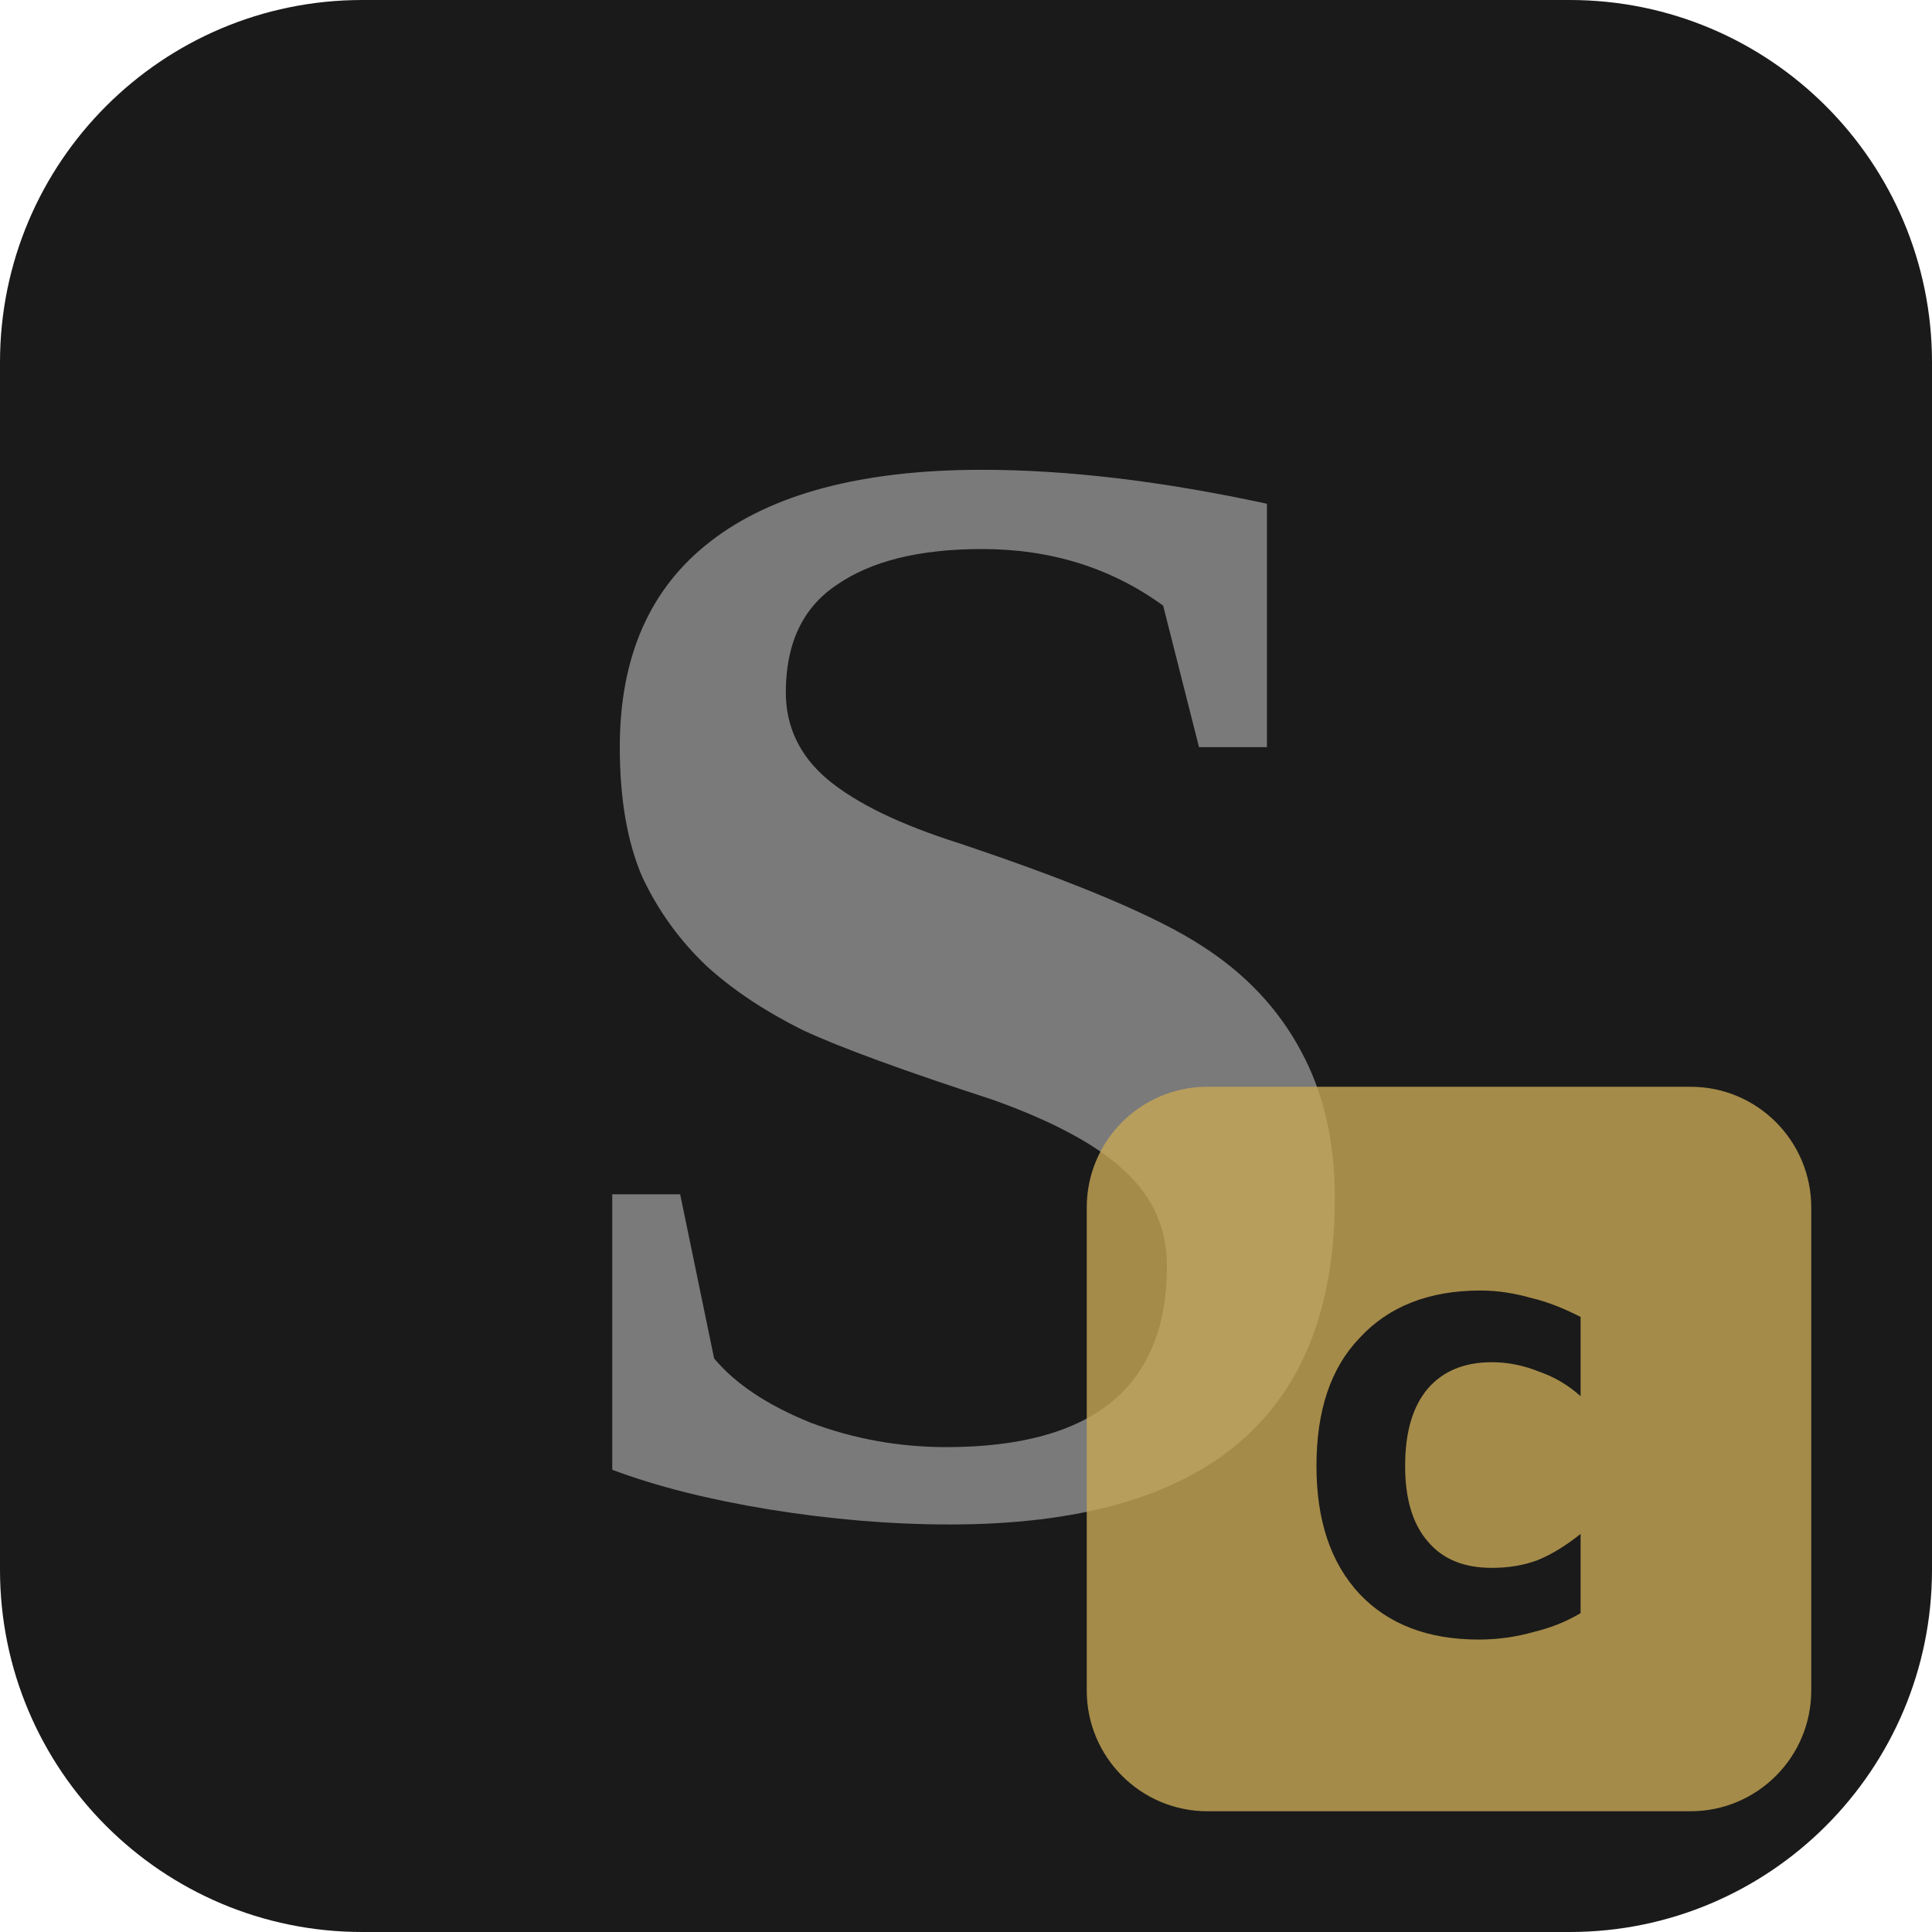
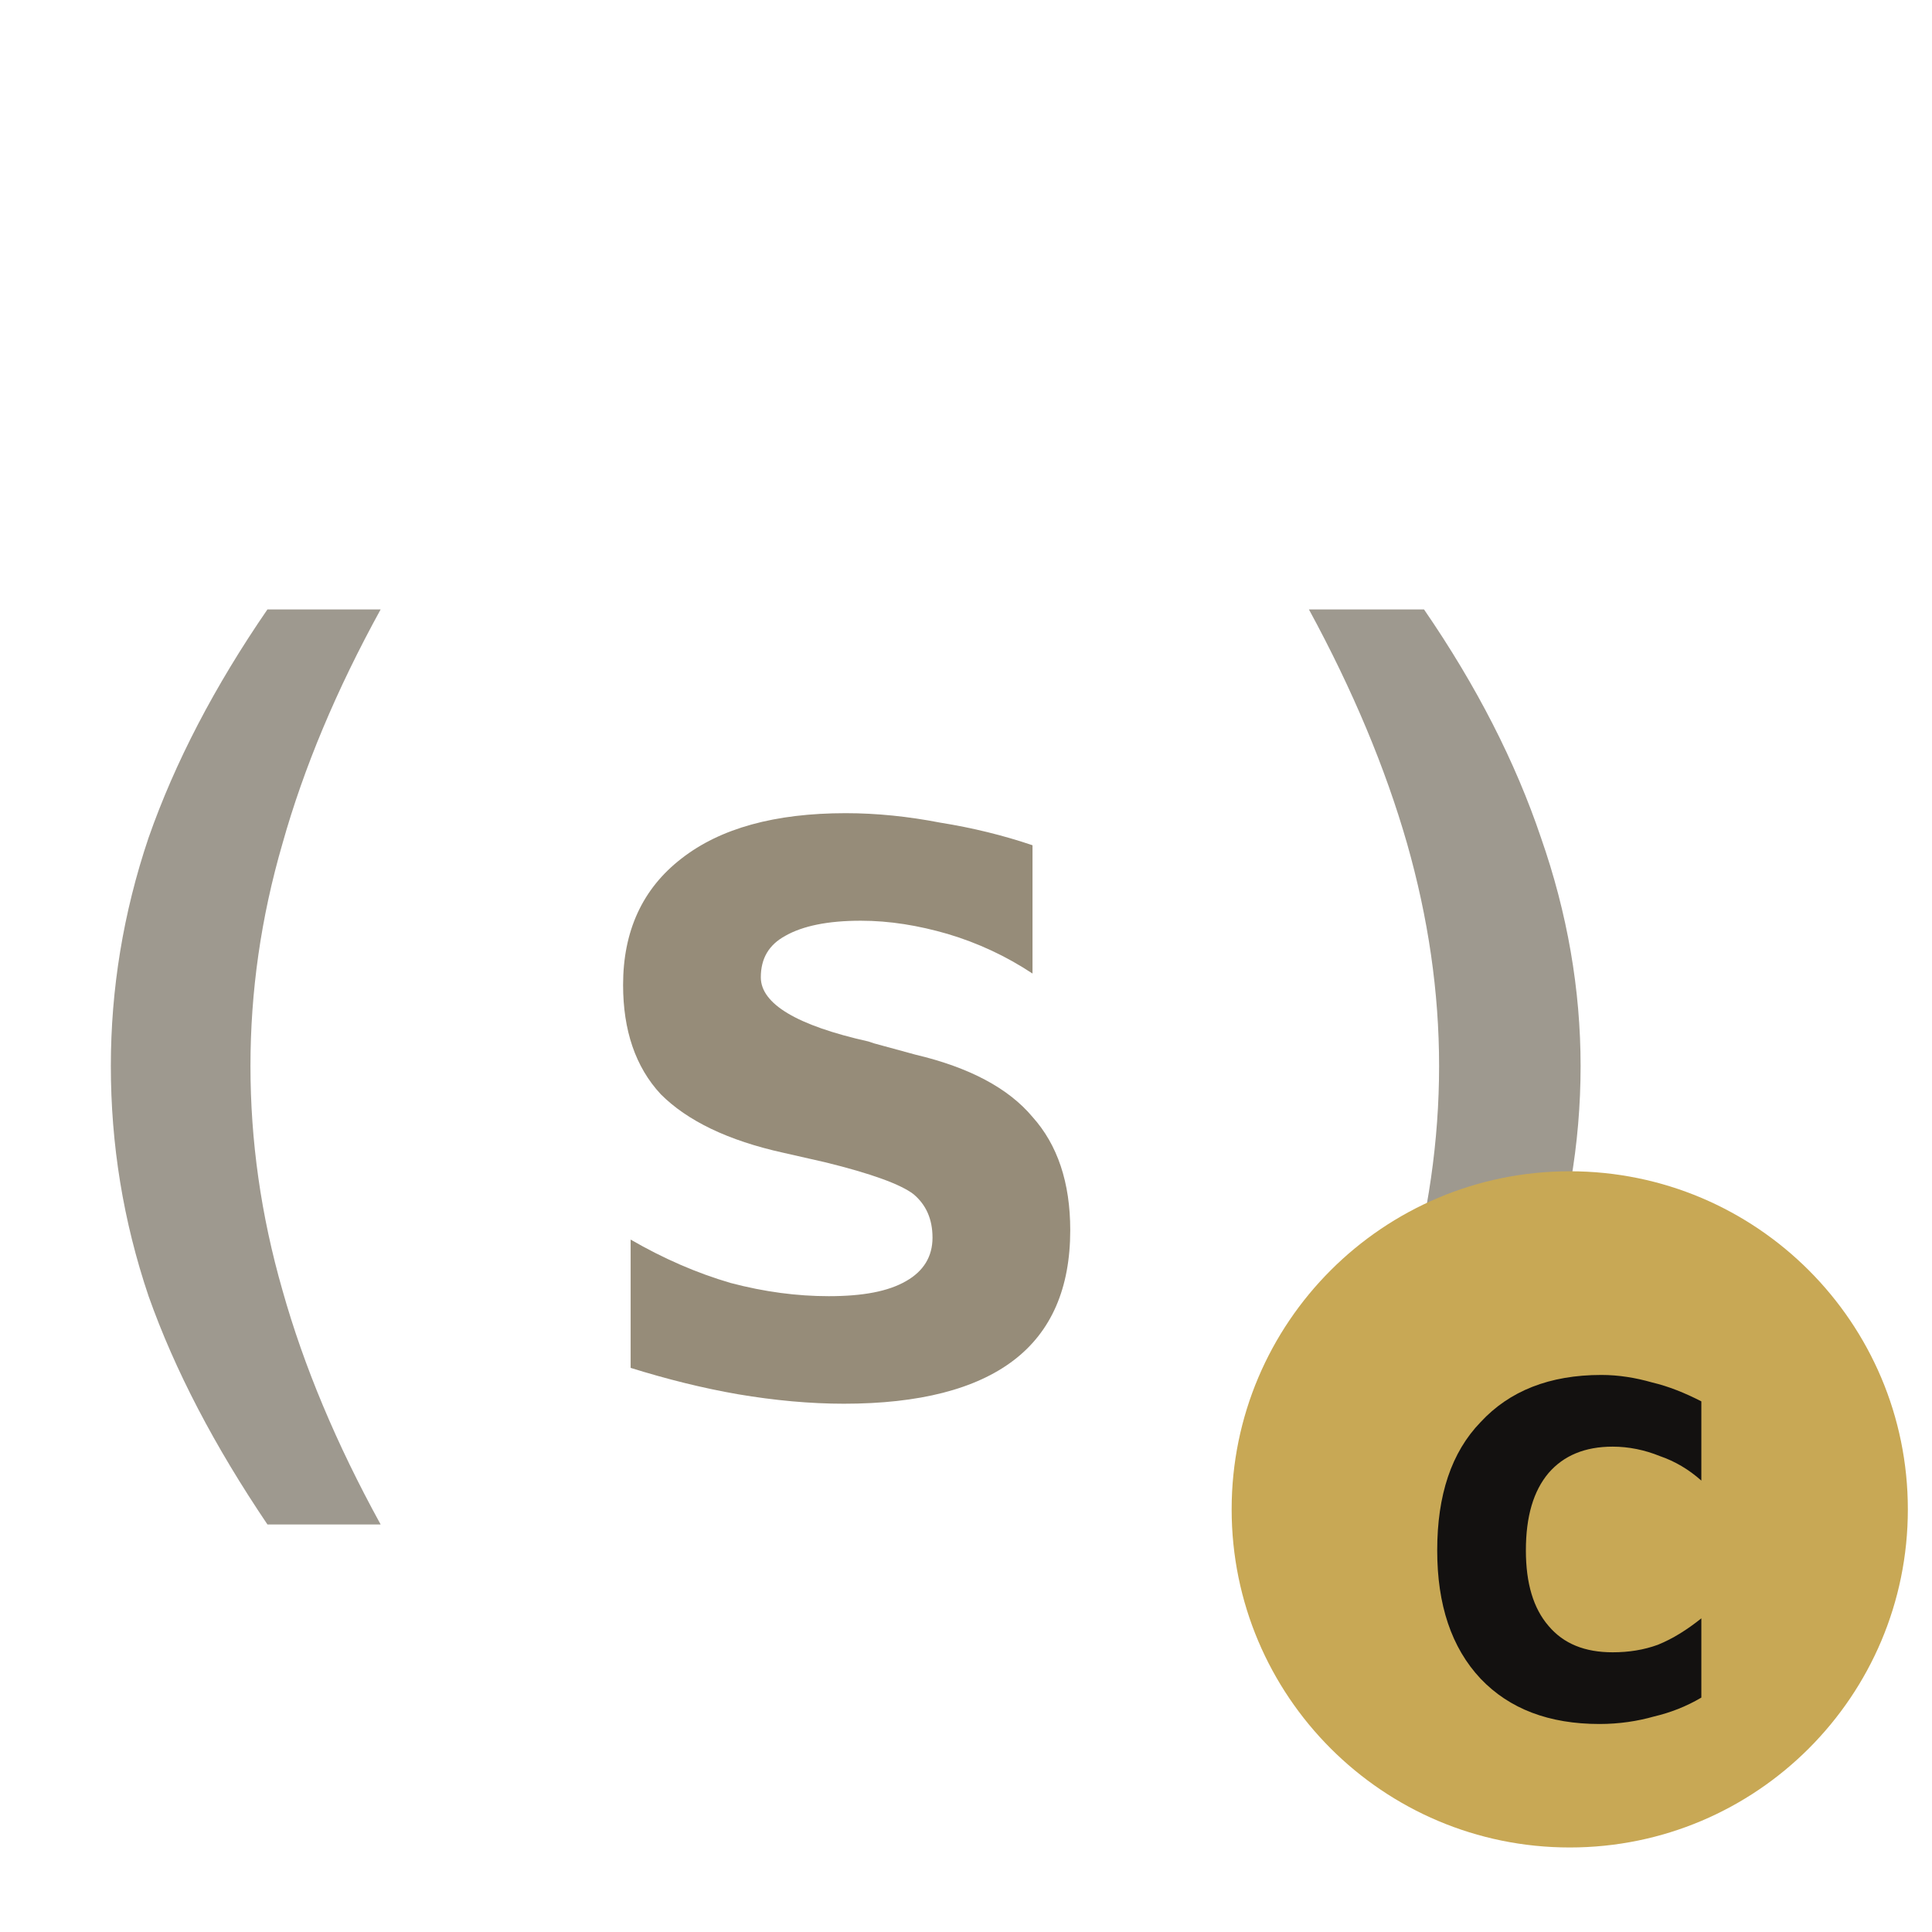
- <svg xmlns="http://www.w3.org/2000/svg" viewBox="0 0 16 16">
-   <rect width="16" height="16" rx="3" fill="#1a1a1a" />
-   <text x="8" y="12.5" text-anchor="middle" font-family="Georgia, 'Times New Roman', serif" font-weight="600" font-size="13" fill="#7a7a7a">S</text>
-   <rect x="9" y="9" width="6" height="6" rx="1" fill="#c8a855" opacity="0.8" />
-   <text x="12" y="13.5" text-anchor="middle" font-family="monospace" font-weight="700" font-size="5" fill="#1a1a1a">c</text>
+ <svg xmlns="http://www.w3.org/2000/svg" viewBox="0 0 16 16" width="16" height="16" fill="none">
+   <text x="7" y="11.5" text-anchor="middle" font-family="'JetBrains Mono', monospace" font-weight="700" font-size="8.5" fill="#968c79">
+     <tspan fill="#6b6354" fill-opacity="0.65">(</tspan>s<tspan fill="#6b6354" fill-opacity="0.65">)</tspan>
+   </text>
+   <circle cx="13" cy="12.5" r="2.8" fill="#c8a855" />
+   <text x="13" y="14.2" text-anchor="middle" font-family="'JetBrains Mono', monospace" font-weight="800" font-size="5" fill="#131110">c</text>
</svg>
